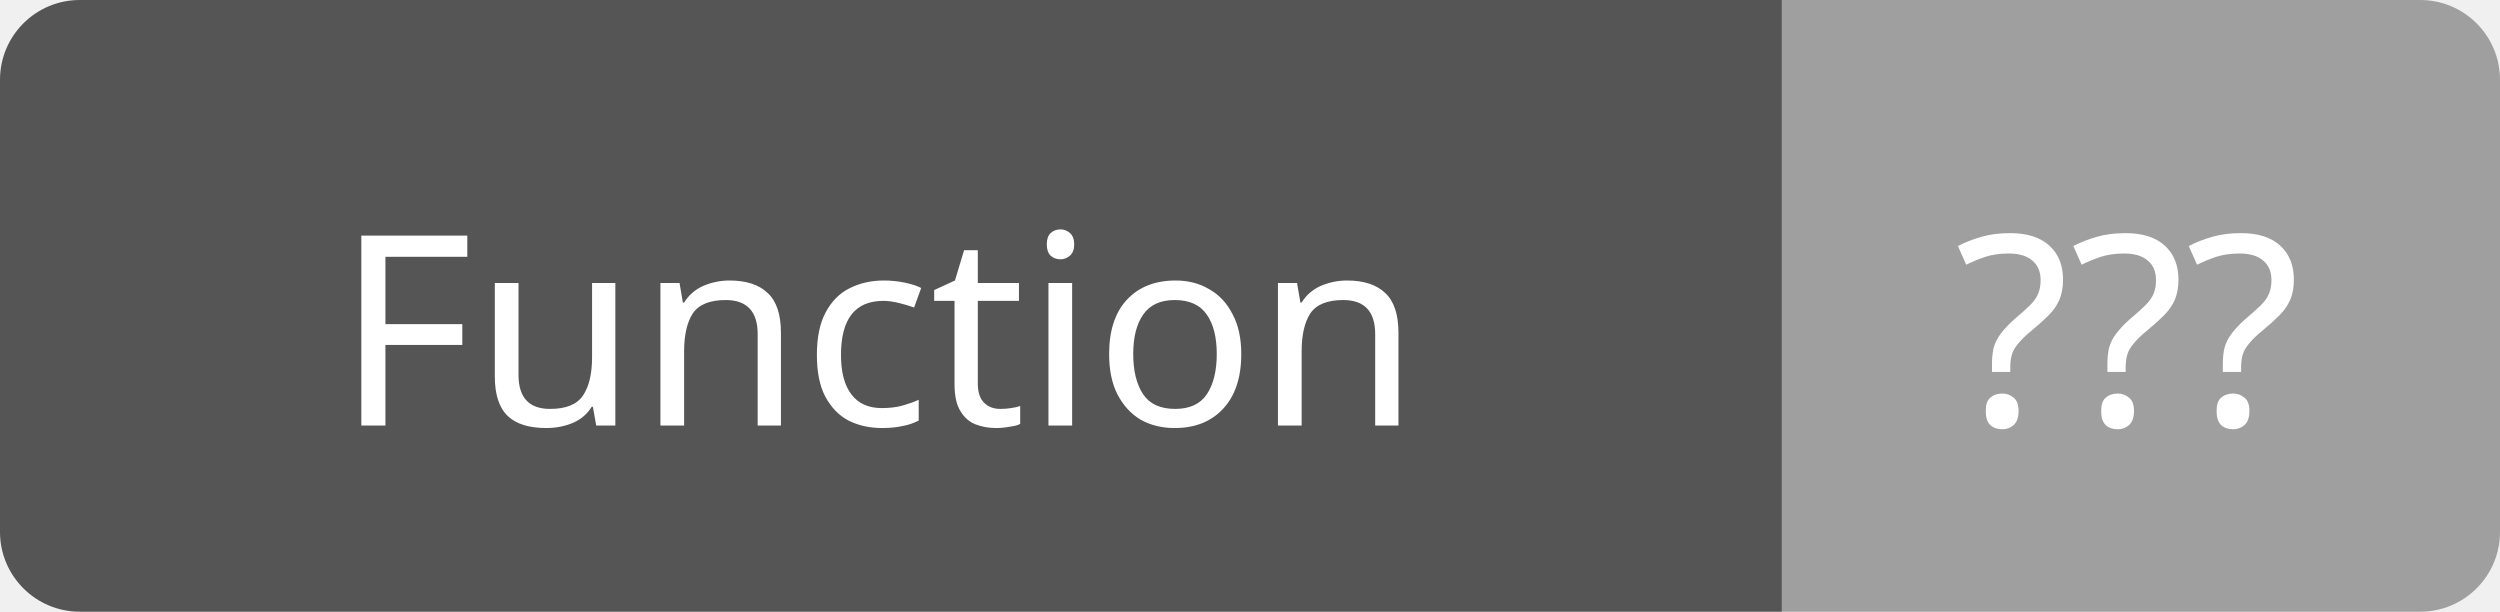
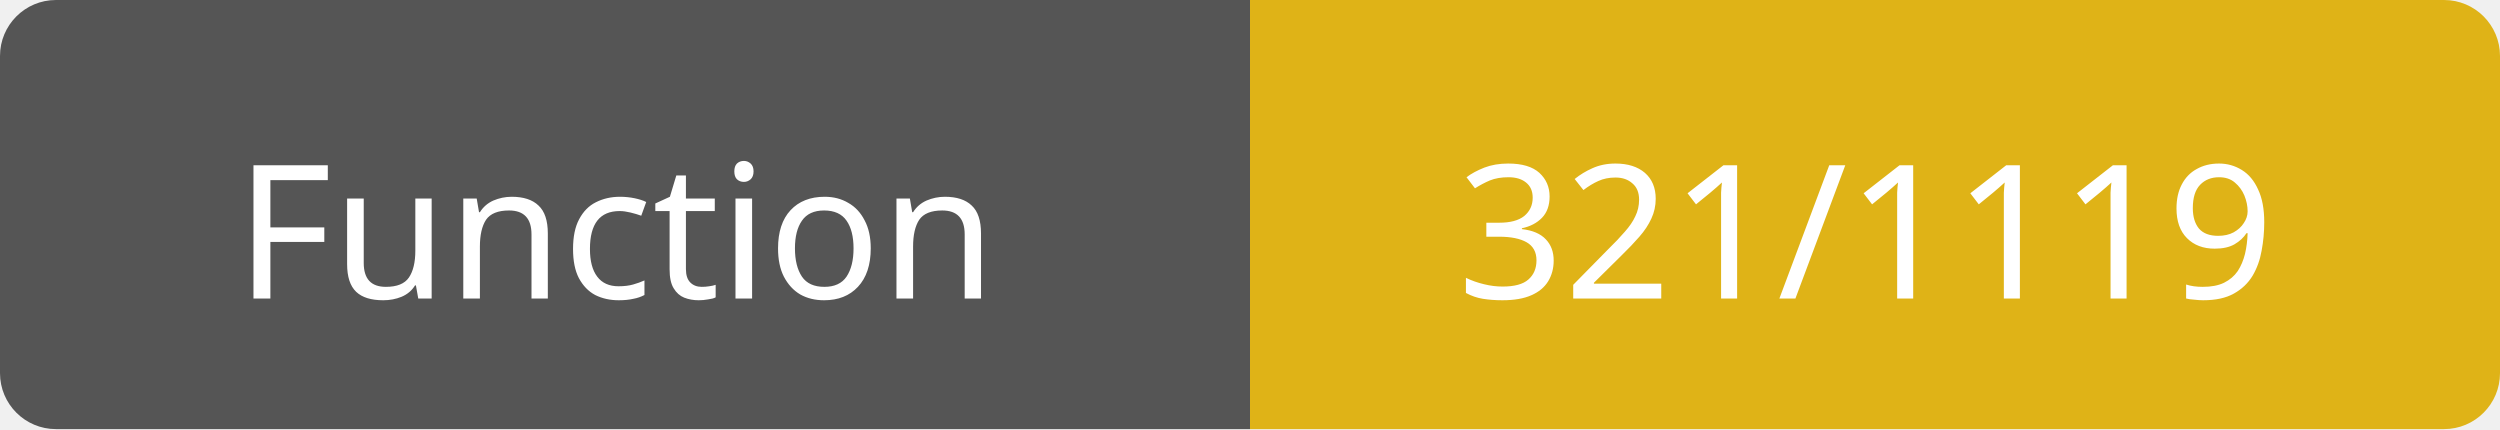
- <svg xmlns="http://www.w3.org/2000/svg" width="94" height="23">
+ <svg xmlns="http://www.w3.org/2000/svg" width="134" height="23">
  <path d="M3,0 h61 h3 v23 h-3 h-61 a3,3 0 0 1 -3,-3 v-17 a3,3 0 0 1 3,-3 z" fill="#555" />
-   <path d="M70,0 h21 a3,3 0 0 1 3,3 v17 a3,3 0 0 1 -3,3 h-21 h-3 v-23 h3 z" fill="#9f9f9f" />
+   <path d="M70,0 h61 a3,3 0 0 1 3,3 v17 a3,3 0 0 1 -3,3 h-61 h-3 v-23 h3 z" fill="#dfb317" />
  <text x="33" y="16" fill="#fff" font-family="Verdana" font-size="10" text-anchor="middle">Function</text>
-   <text x="80" y="16" fill="#fff" font-family="Verdana" font-size="10" text-anchor="middle">???</text>
+   <text x="100" y="16" fill="#fff" font-family="Verdana" font-size="10" text-anchor="middle">321/1119</text>
</svg>
